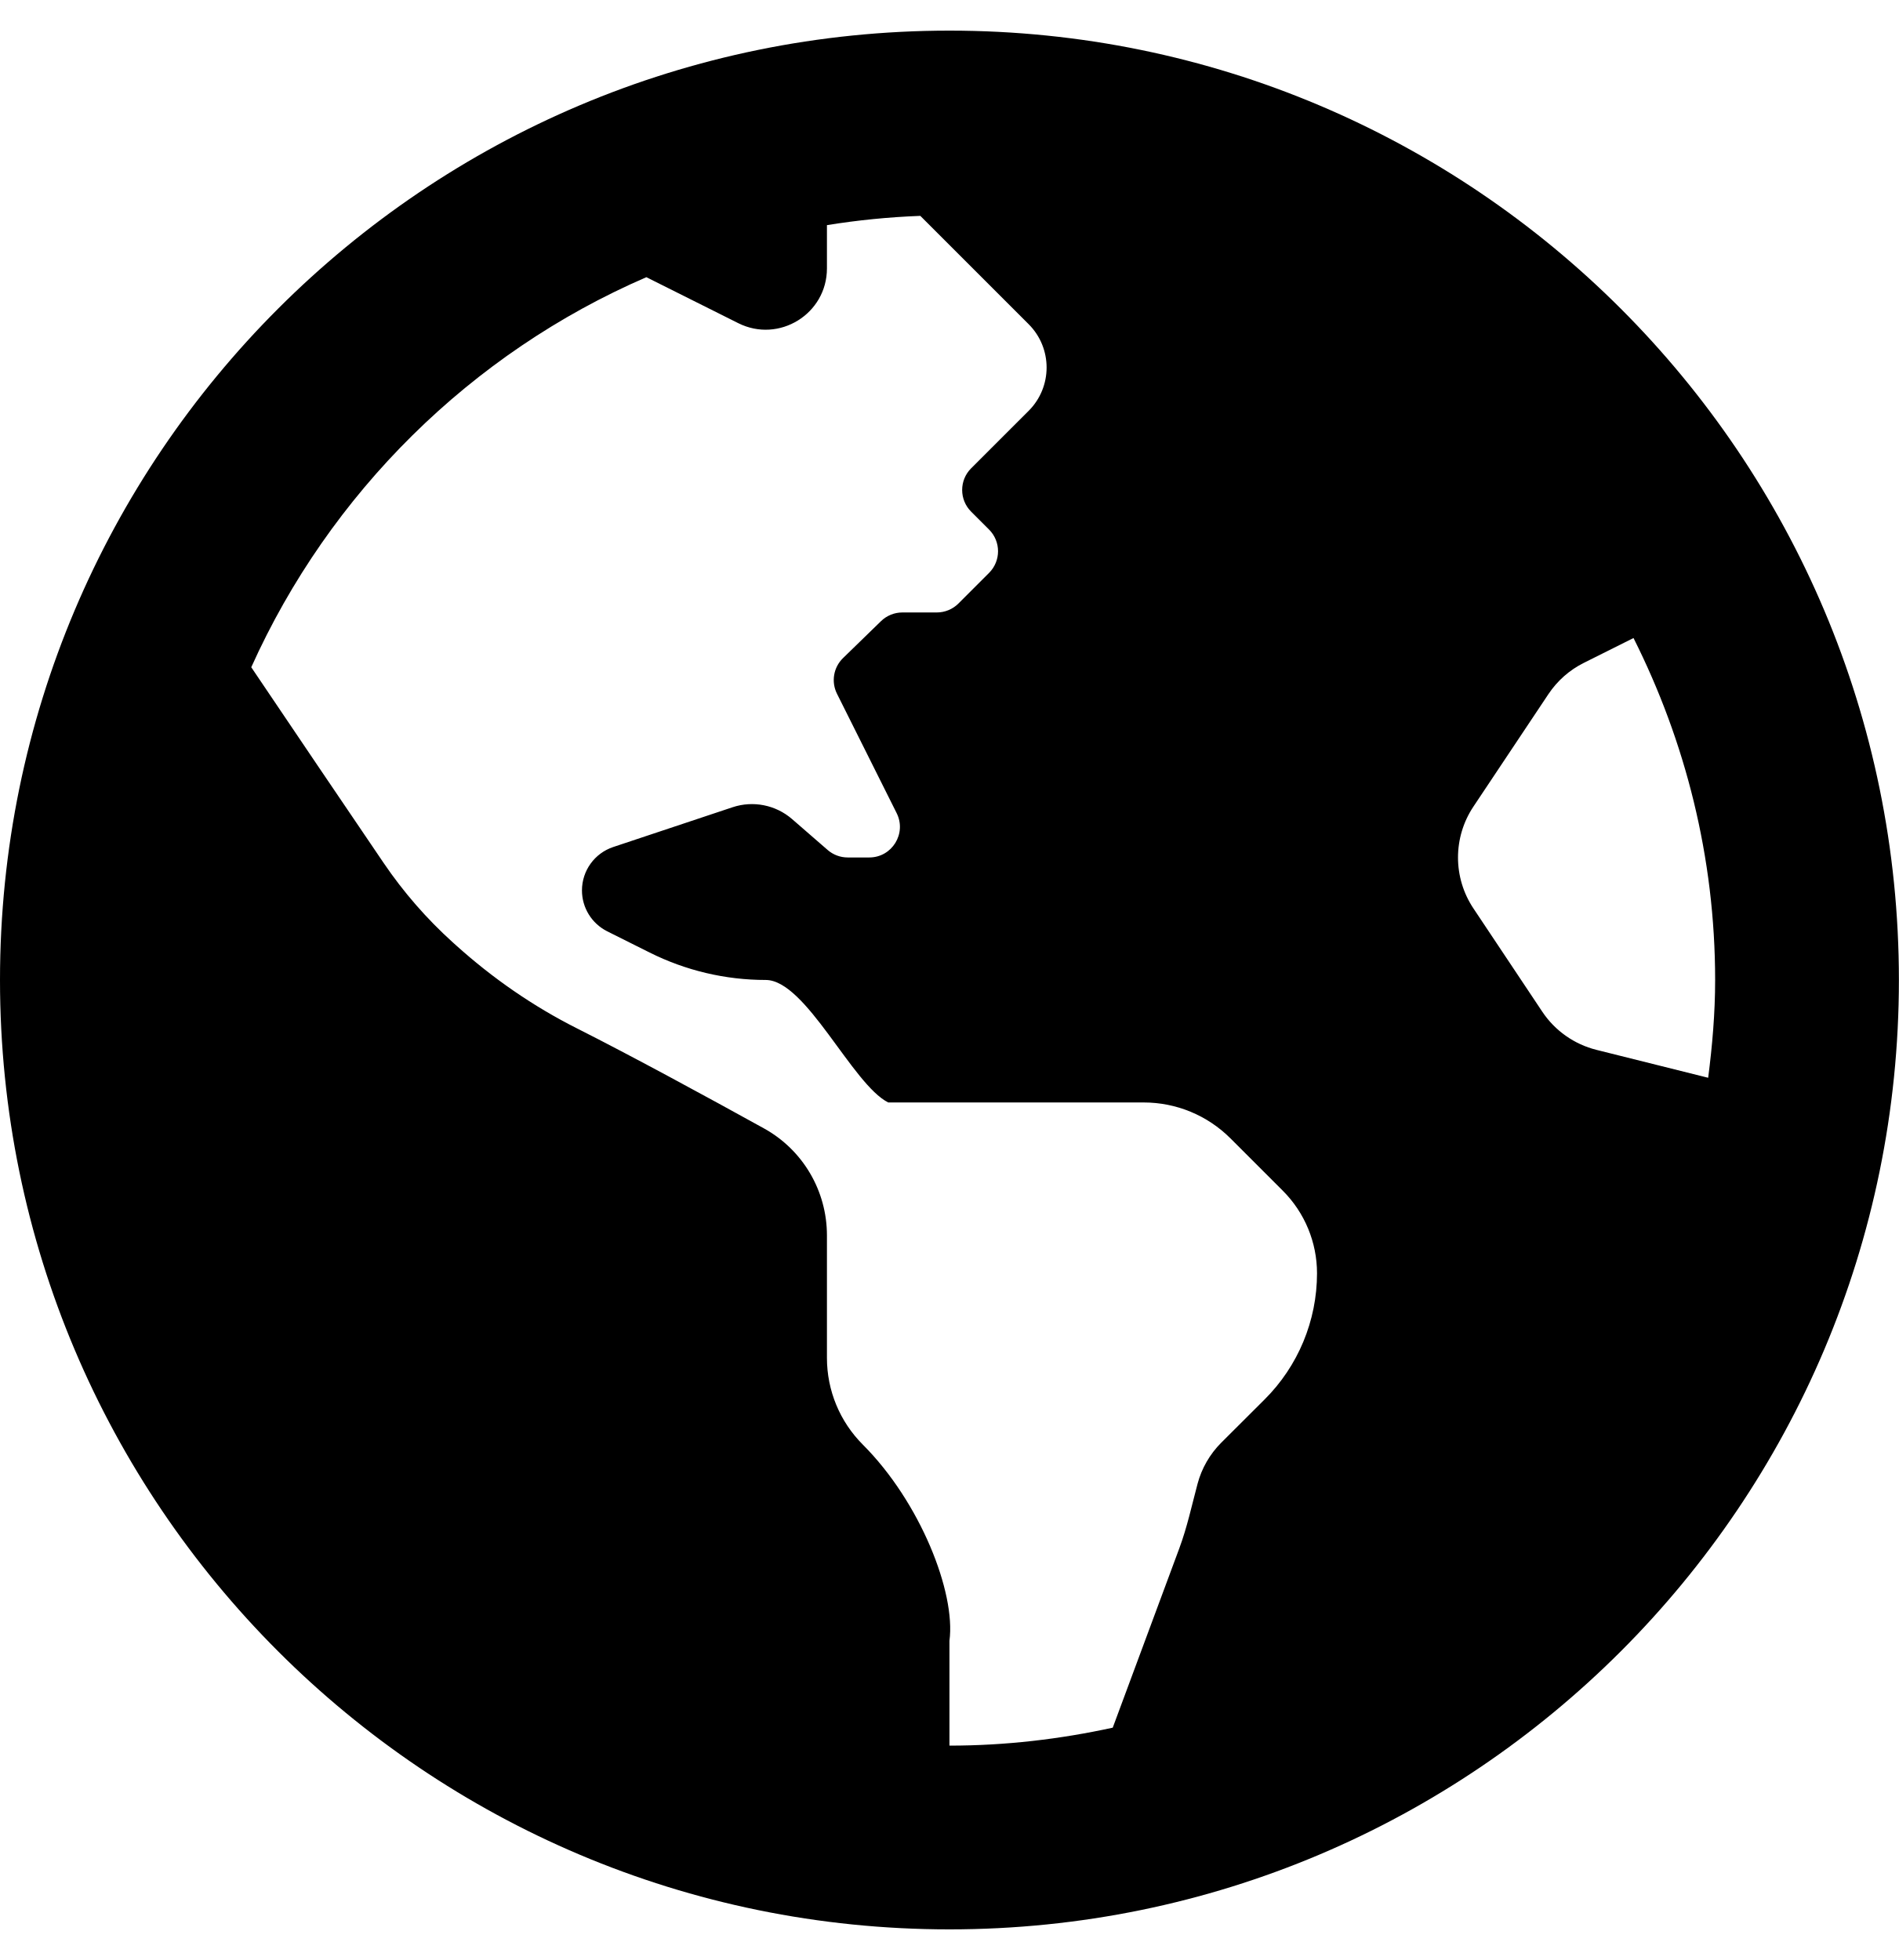
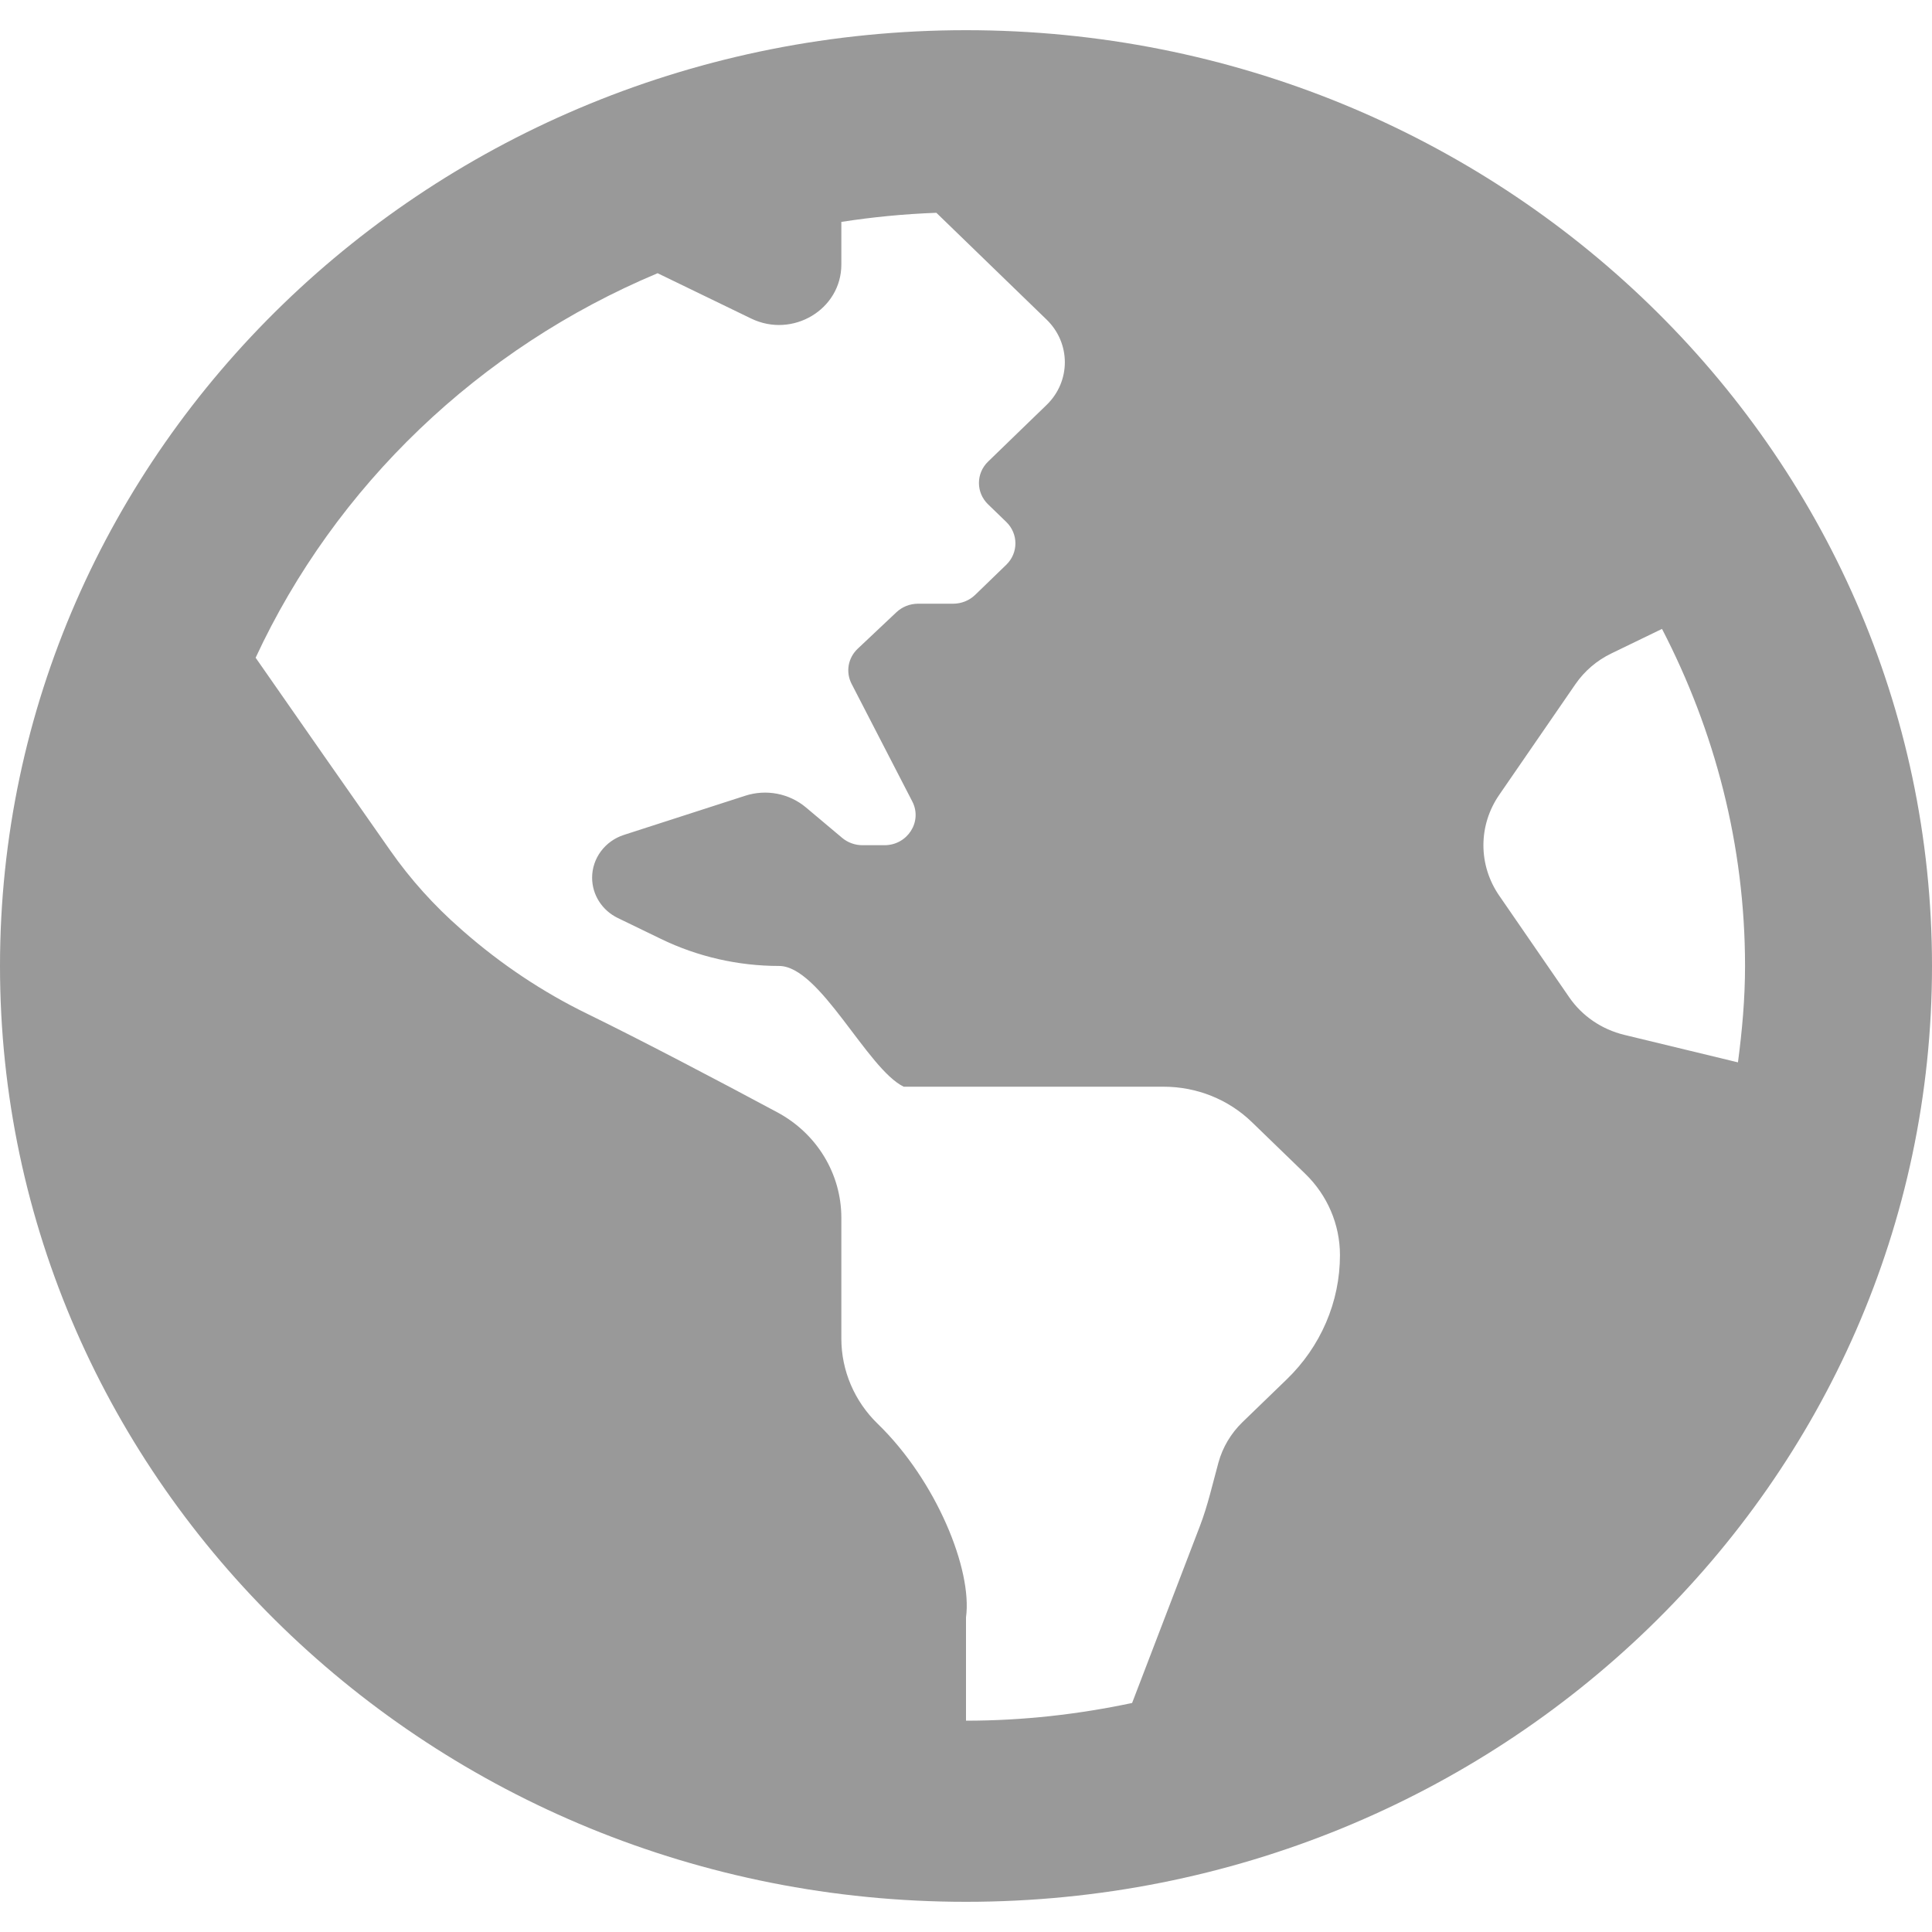
- <svg xmlns="http://www.w3.org/2000/svg" aria-hidden="true" focusable="false" data-prefix="fas" data-icon="globe-americas" class="svg-inline--fa fa-globe-americas fa-w-16" role="img" viewBox="0 0 496 512">
-   <path fill="currentColor" d="M248 8C111.03 8 0 119.03 0 256s111.03 248 248 248 248-111.03 248-248S384.97 8 248 8zm82.29 357.6c-3.9 3.88-7.99 7.95-11.31 11.28-2.99 3-5.1 6.7-6.17 10.71-1.51 5.66-2.73 11.38-4.77 16.87l-17.39 46.85c-13.76 3-28 4.69-42.65 4.69v-27.38c1.69-12.62-7.64-36.26-22.63-51.25-6-6-9.37-14.14-9.37-22.63v-32.01c0-11.64-6.27-22.34-16.46-27.97-14.37-7.95-34.81-19.06-48.81-26.11-11.48-5.78-22.1-13.14-31.65-21.75l-.8-.72a114.792 114.792 0 0 1-18.06-20.74c-9.38-13.77-24.66-36.42-34.59-51.14 20.47-45.5 57.36-82.04 103.2-101.89l24.01 12.01C203.48 89.74 216 82.01 216 70.11v-11.3c7.99-1.29 16.12-2.11 24.39-2.42l28.3 28.3c6.25 6.25 6.25 16.38 0 22.63L264 112l-10.34 10.34c-3.12 3.12-3.12 8.19 0 11.31l4.69 4.69c3.12 3.12 3.12 8.19 0 11.31l-8 8a8.008 8.008 0 0 1-5.66 2.34h-8.99c-2.08 0-4.08.81-5.58 2.27l-9.92 9.65a8.008 8.008 0 0 0-1.58 9.31l15.59 31.19c2.66 5.32-1.21 11.58-7.15 11.58h-5.64c-1.93 0-3.79-.7-5.24-1.96l-9.28-8.06a16.017 16.017 0 0 0-15.55-3.1l-31.17 10.39a11.95 11.95 0 0 0-8.17 11.34c0 4.53 2.56 8.66 6.61 10.69l11.08 5.54c9.41 4.71 19.79 7.16 30.31 7.16s22.59 27.29 32 32h66.75c8.49 0 16.62 3.37 22.63 9.37l13.69 13.69a30.503 30.503 0 0 1 8.93 21.57 46.536 46.536 0 0 1-13.72 32.98zM417 274.25c-5.79-1.45-10.84-5-14.15-9.97l-17.98-26.97a23.97 23.97 0 0 1 0-26.62l19.59-29.38c2.32-3.47 5.5-6.29 9.24-8.15l12.98-6.49C440.2 193.59 448 223.87 448 256c0 8.67-.74 17.16-1.82 25.54L417 274.25z" />
+ <svg xmlns="http://www.w3.org/2000/svg" width="48" height="48" viewBox="0 0 48 48" fill="none">
+   <path d="M24 0.75C10.745 0.75 0 11.159 0 24C0 36.841 10.745 47.25 24 47.25C37.255 47.25 48 36.841 48 24C48 11.159 37.255 0.75 24 0.75ZM31.963 34.275C31.586 34.639 31.19 35.02 30.869 35.333C30.58 35.614 30.375 35.961 30.272 36.337C30.126 36.867 30.008 37.403 29.81 37.918L28.127 42.31C26.796 42.592 25.418 42.75 24 42.75V40.183C24.163 39 23.261 36.784 21.81 35.378C21.229 34.816 20.903 34.053 20.903 33.257V30.256C20.903 29.165 20.296 28.162 19.31 27.634C17.92 26.888 15.942 25.847 14.587 25.186C13.476 24.644 12.448 23.954 11.524 23.147L11.447 23.079C10.786 22.501 10.199 21.849 9.699 21.135C8.791 19.844 7.312 17.721 6.351 16.341C8.332 12.075 11.902 8.649 16.338 6.788L18.662 7.914C19.692 8.413 20.903 7.688 20.903 6.573V5.513C21.677 5.393 22.463 5.316 23.264 5.287L26.002 7.94C26.607 8.526 26.607 9.475 26.002 10.061L25.548 10.5L24.548 11.469C24.246 11.762 24.246 12.237 24.548 12.53L25.002 12.969C25.303 13.262 25.303 13.737 25.002 14.03L24.227 14.78C24.082 14.92 23.885 14.999 23.68 14.999H22.81C22.608 14.999 22.415 15.075 22.27 15.212L21.31 16.117C21.192 16.228 21.114 16.372 21.086 16.529C21.059 16.686 21.084 16.847 21.157 16.989L22.666 19.913C22.923 20.412 22.548 20.999 21.974 20.999H21.428C21.241 20.999 21.061 20.933 20.921 20.815L20.023 20.06C19.819 19.889 19.574 19.772 19.31 19.721C19.046 19.67 18.773 19.687 18.518 19.769L15.501 20.743C15.271 20.817 15.071 20.96 14.929 21.151C14.787 21.342 14.711 21.571 14.711 21.806C14.711 22.231 14.958 22.618 15.35 22.808L16.423 23.328C17.333 23.769 18.338 23.999 19.356 23.999C20.374 23.999 21.542 26.558 22.453 26.999H28.912C29.734 26.999 30.521 27.315 31.102 27.878L32.427 29.161C32.981 29.697 33.291 30.425 33.291 31.183C33.291 31.758 33.174 32.327 32.946 32.857C32.718 33.388 32.384 33.87 31.963 34.275ZM40.355 25.711C39.794 25.575 39.306 25.242 38.986 24.776L37.245 22.248C36.991 21.878 36.855 21.444 36.855 21C36.855 20.556 36.991 20.122 37.245 19.752L39.141 16.998C39.366 16.672 39.673 16.408 40.035 16.234L41.292 15.625C42.6 18.149 43.355 20.988 43.355 24C43.355 24.813 43.283 25.609 43.179 26.394L40.355 25.711Z" fill="#999999" />
</svg>
